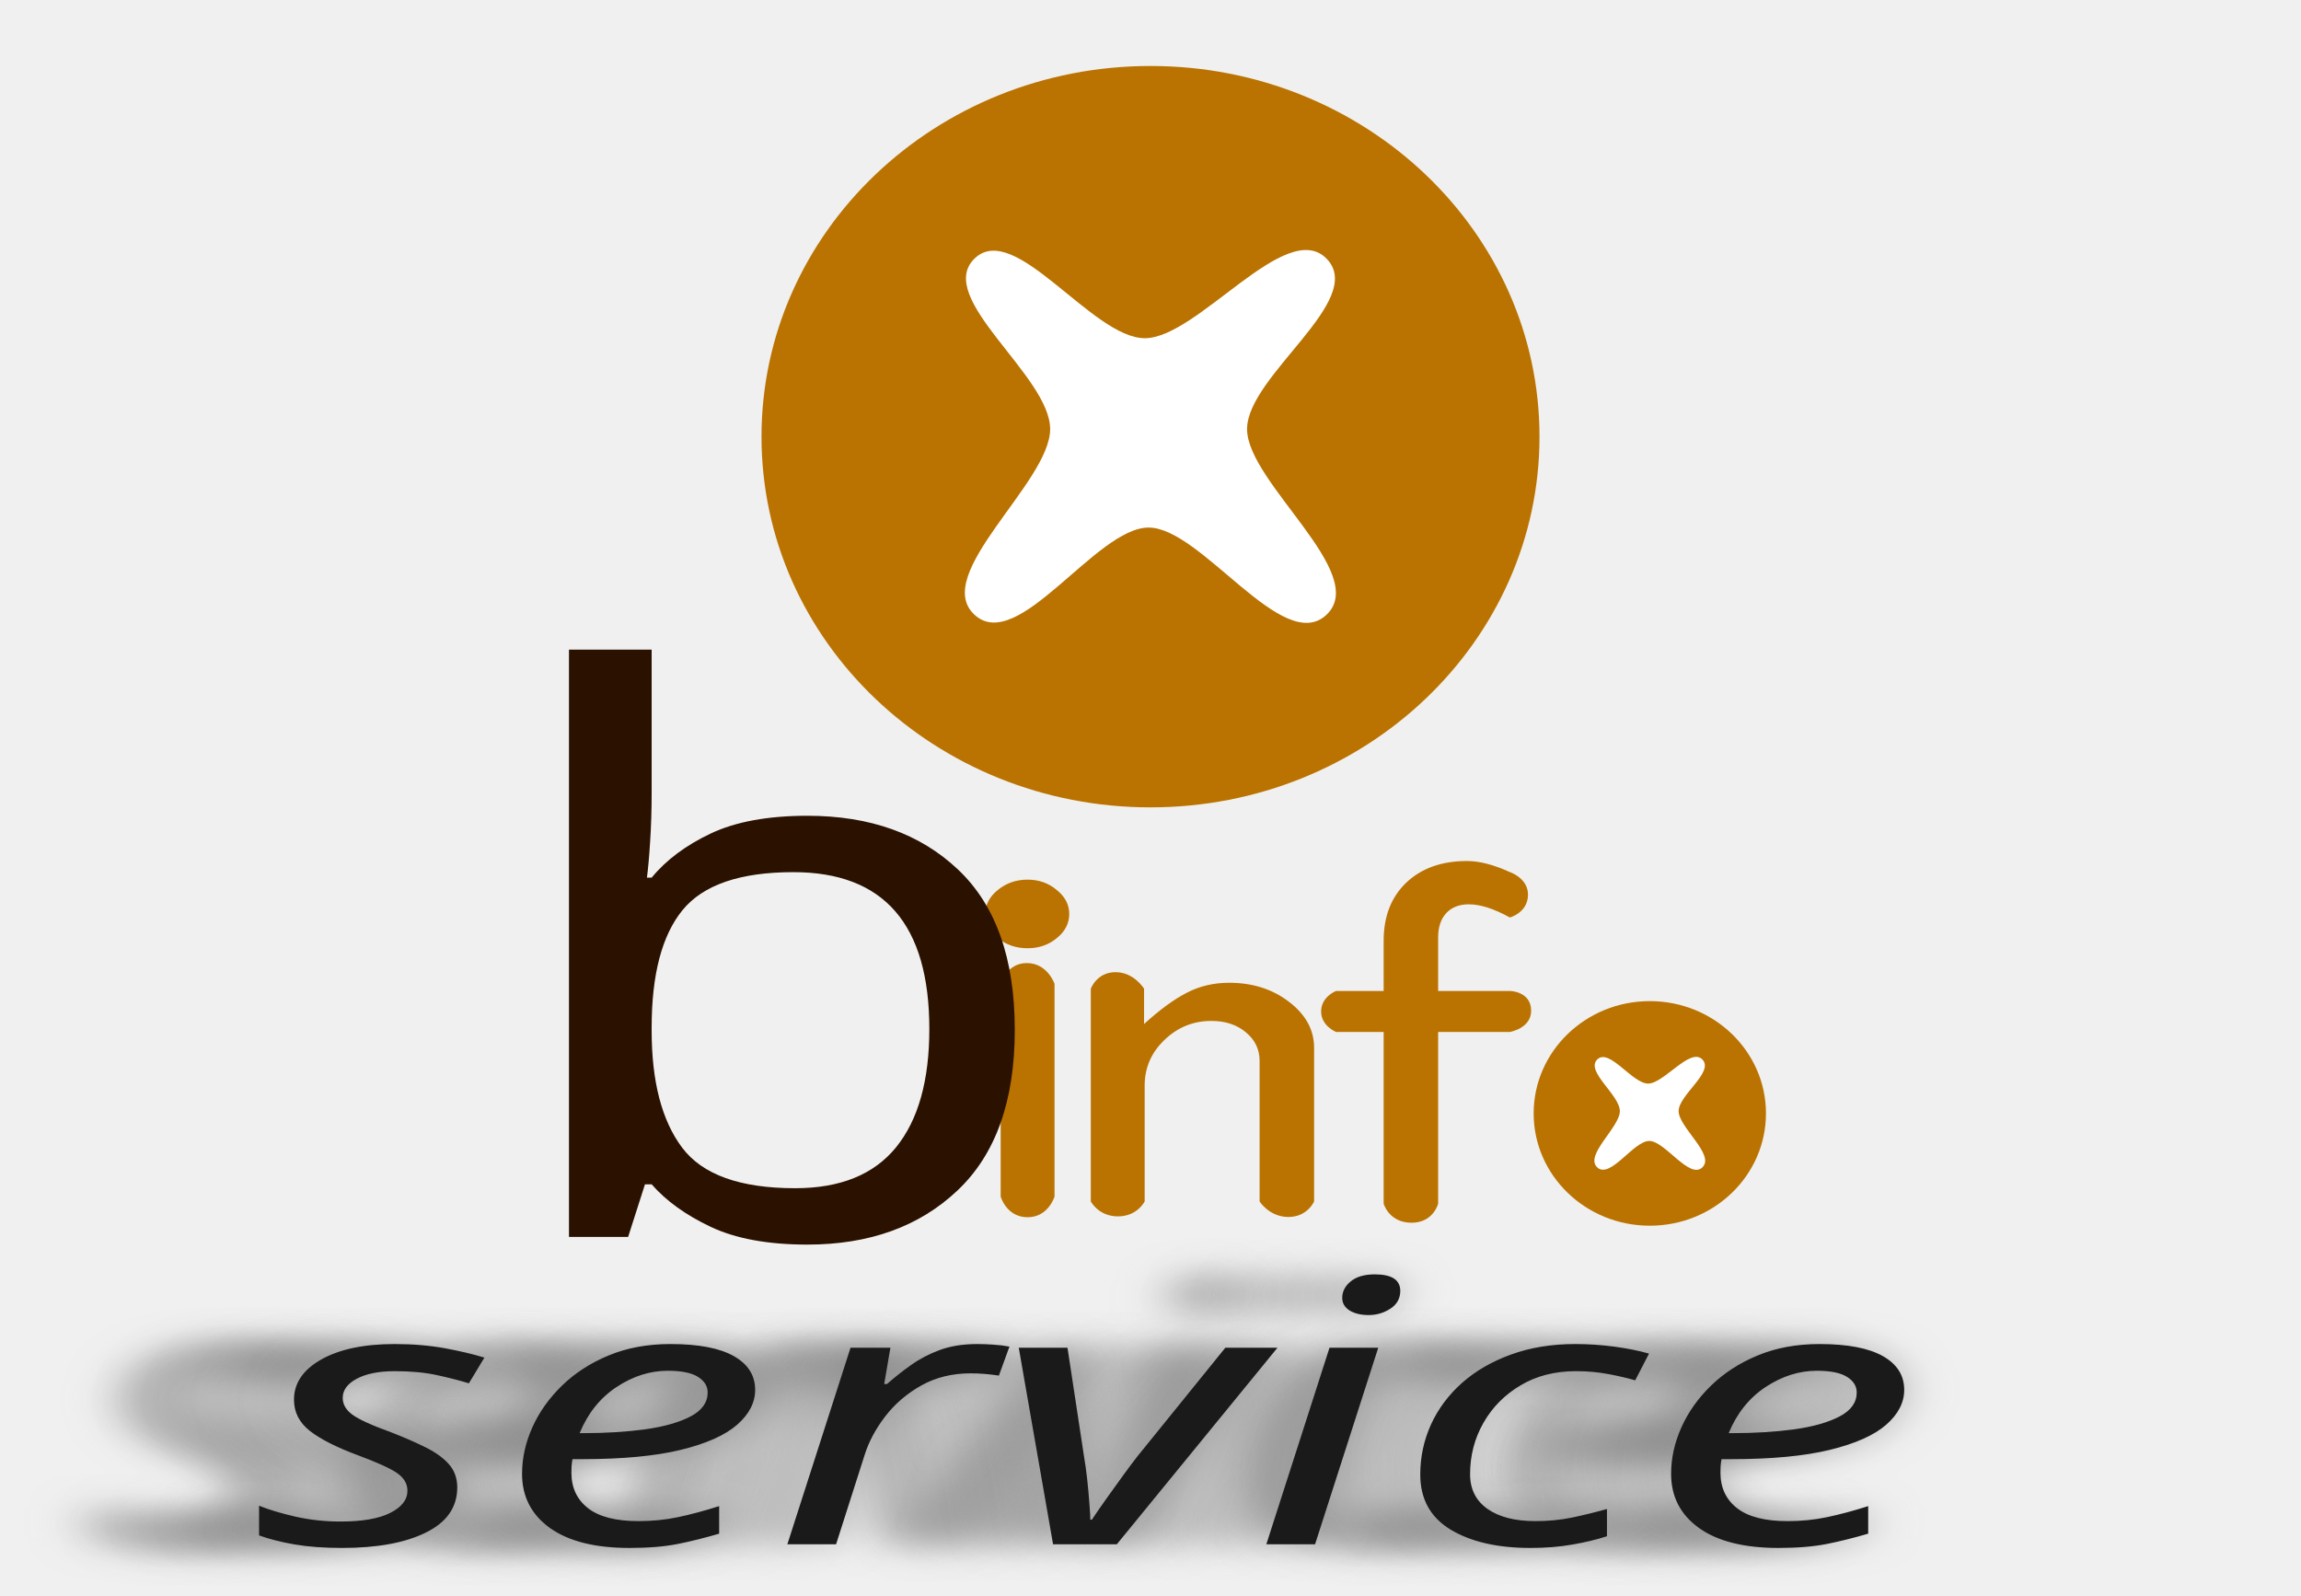
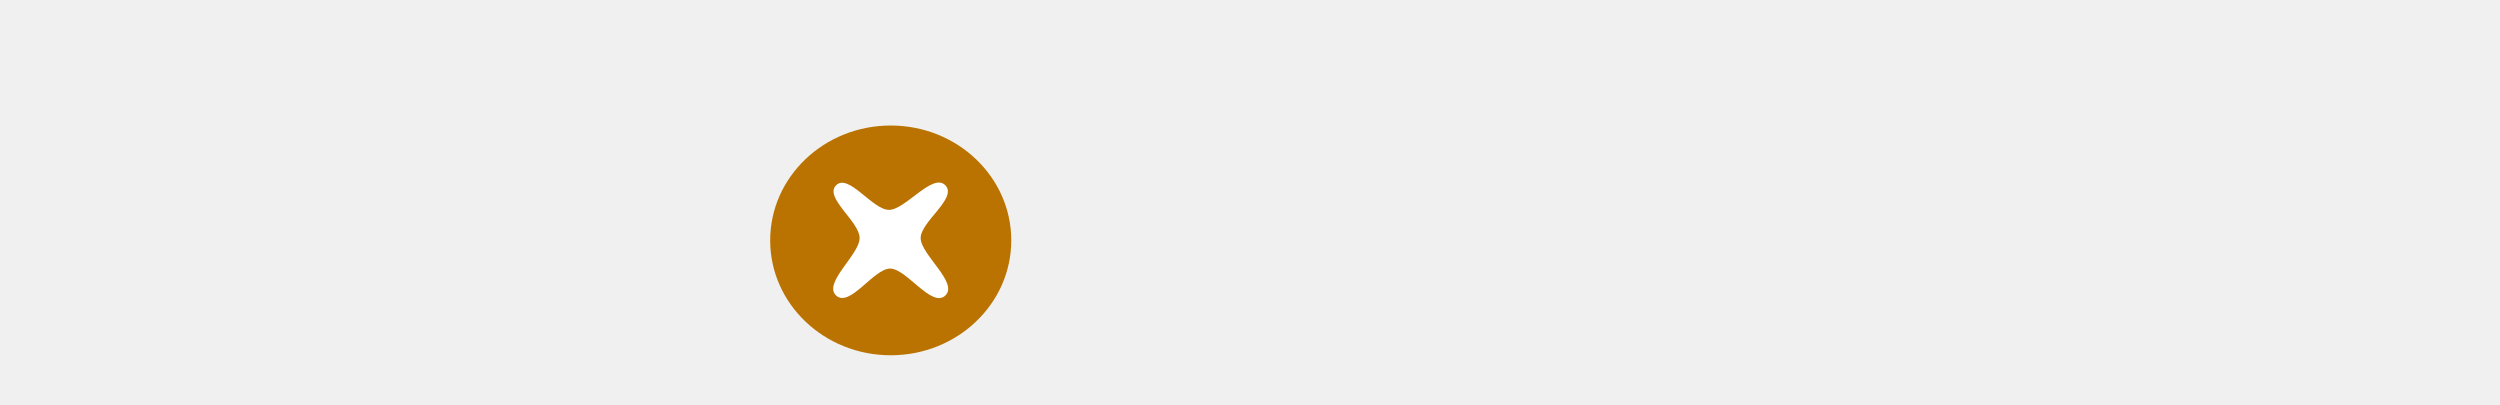
- <svg xmlns="http://www.w3.org/2000/svg" width="284.677" height="197.442" id="svg6361" version="1.0">
-   <defs id="defs6363">
-     <filter id="filter5364" x="-0.043" width="1.087" y="-0.164" height="1.327">
-       <feGaussianBlur stdDeviation="2.399" id="feGaussianBlur5366" />
-     </filter>
-   </defs>
-   <g id="layer1" transform="translate(-171.2254,-195.5051)">
-     <g id="g4187">
-       <g transform="matrix(0.8501873,0,0,0.8501873,-347.7323,-279.5055)" id="g2800">
-         <circle style="fill:#ba7301;fill-opacity:1;fill-rule:evenodd;stroke:none;stroke-width:1px;stroke-linecap:butt;stroke-linejoin:miter;stroke-opacity:1" id="path2793" transform="matrix(1.268175,0,0,1.208497,-219.4255,-141.7256)" cx="786.366" cy="632.175" r="44.636" />
-         <path style="fill:#ffffff;fill-opacity:1;stroke:none;stroke-width:0.5;stroke-linecap:round;stroke-linejoin:round;stroke-miterlimit:4;stroke-dashoffset:0;stroke-opacity:1" d="m 752.2,596.356 c 5.834,-5.727 17.111,11.572 24.798,11.572 7.687,0 20.559,-17.609 26.451,-11.572 5.892,6.037 -11.572,17.028 -11.572,24.798 0,7.77 17.9,20.985 11.572,27.002 -6.327,6.017 -18.213,-12.674 -25.9,-12.674 -7.687,0 -19.022,18.537 -25.349,12.674 -6.327,-5.863 11.021,-19.232 11.021,-27.002 0,-7.77 -16.855,-19.07 -11.021,-24.798 z" id="rect2797" />
+ <svg xmlns="http://www.w3.org/2000/svg" width="458.836" height="74.203" id="svg6453" version="1.0">
+   <defs id="defs6455">
+     </defs>
+   <g id="layer1" transform="translate(-134.696,-57.79703)">
+     <g id="g6546" transform="matrix(1.069719,0,0,1.069719,28.16877,-13.444)">
+       <flowRoot xml:space="preserve" id="flowRoot3809" style="font-style:normal;font-variant:normal;font-weight:normal;font-stretch:normal;font-size:70px;line-height:100%;font-family:'Arial Rounded MT Bold';-inkscape-font-specification:'Arial Rounded MT Bold,';text-align:start;writing-mode:lr-tb;text-anchor:start;fill:#ba7301;fill-opacity:1;stroke:none;stroke-width:1px;stroke-linecap:butt;stroke-linejoin:miter;stroke-opacity:1" transform="translate(-536.9505,-318.2204)">
+         <flowRegion id="flowRegion3811">
+           <rect id="rect3813" width="428.455" height="65.654" x="640.334" y="386.953" style="font-style:normal;font-variant:normal;font-weight:normal;font-stretch:normal;font-size:70px;line-height:100%;font-family:'Arial Rounded MT Bold';-inkscape-font-specification:'Arial Rounded MT Bold,';text-align:start;writing-mode:lr-tb;text-anchor:start;fill:#ba7301;fill-opacity:1" />
+         </flowRegion>
+         <flowPara id="flowPara3817">binfoservice</flowPara>
+       </flowRoot>
+       <g transform="matrix(0.3653712,0,0,0.3653712,-31.78625,-119.5119)" id="g3825">
+         <circle style="fill:#ba7301;fill-opacity:1;fill-rule:evenodd;stroke:none;stroke-width:1px;stroke-linecap:butt;stroke-linejoin:miter;stroke-opacity:1" id="path3827" transform="matrix(1.268175,0,0,1.208497,-219.4255,-141.7256)" cx="786.366" cy="632.175" r="44.636" />
+         <path style="fill:#ffffff;fill-opacity:1;stroke:none;stroke-width:0.5;stroke-linecap:round;stroke-linejoin:round;stroke-miterlimit:4;stroke-dashoffset:0;stroke-opacity:1" d="m 752.2,596.356 c 5.834,-5.727 17.111,11.572 24.798,11.572 7.687,0 20.559,-17.609 26.451,-11.572 5.892,6.037 -11.572,17.028 -11.572,24.798 0,7.77 17.9,20.985 11.572,27.002 -6.327,6.017 -18.213,-12.674 -25.9,-12.674 -7.687,0 -19.022,18.537 -25.349,12.674 -6.327,-5.863 11.021,-19.232 11.021,-27.002 0,-7.77 -16.855,-19.07 -11.021,-24.798 z" id="path3829" />
      </g>
-       <g transform="translate(-146.4968,-21.38384)" id="g2840">
-         <g id="g2832" transform="translate(-8.337959,-2.77932)">
-           <path id="path2773" d="m 447.962,332.739 c 0,-1.148 0.517,-2.137 1.55,-2.967 1.033,-0.851 2.26,-1.276 3.681,-1.276 1.395,4e-5 2.596,0.425 3.603,1.276 1.033,0.829 1.55,1.818 1.55,2.967 -2e-5,1.17 -0.517,2.169 -1.55,2.999 -1.007,0.829 -2.208,1.244 -3.603,1.244 -1.421,3e-5 -2.648,-0.415 -3.681,-1.244 -1.033,-0.829 -1.55,-1.829 -1.55,-2.999 m 1.899,8.645 c 0,0 0.71,-2.568 3.243,-2.568 2.549,0 3.422,2.568 3.422,2.568 l 0,26.317 c 0,0 -0.764,2.59 -3.373,2.56 -2.591,-0.029 -3.291,-2.56 -3.291,-2.56 l 0,-26.317" style="font-style:normal;font-variant:normal;font-weight:normal;font-stretch:normal;font-size:72px;line-height:125%;font-family:'Tw Cen MT';-inkscape-font-specification:'Tw Cen MT';text-align:start;writing-mode:lr-tb;text-anchor:start;fill:#ba7301;fill-opacity:1;stroke:none;stroke-width:1px;stroke-linecap:butt;stroke-linejoin:miter;stroke-opacity:1" />
-           <path id="path2775" d="m 461.014,368.305 0,-26.317 c 0,0 0.731,-2.034 3.034,-2.046 2.315,-0.012 3.553,2.046 3.553,2.046 l 0,4.37 c 1.937,-1.765 3.694,-3.052 5.269,-3.86 1.576,-0.829 3.332,-1.244 5.269,-1.244 2.893,3e-5 5.36,0.787 7.4,2.361 2.066,1.574 3.1,3.466 3.1,5.678 l 0,19.012 c 0,0 -0.821,1.936 -3.196,1.924 -2.363,-0.012 -3.546,-1.924 -3.546,-1.924 l 0,-17.385 c -3e-5,-1.425 -0.568,-2.605 -1.705,-3.541 -1.111,-0.936 -2.531,-1.404 -4.262,-1.404 -2.247,2e-5 -4.184,0.787 -5.812,2.361 -1.627,1.552 -2.441,3.435 -2.441,5.646 l 0,14.323 c 0,0 -0.913,1.863 -3.325,1.851 -2.4,-0.012 -3.339,-1.851 -3.339,-1.851" style="font-style:normal;font-variant:normal;font-weight:normal;font-stretch:normal;font-size:72px;line-height:125%;font-family:'Tw Cen MT';-inkscape-font-specification:'Tw Cen MT';text-align:start;writing-mode:lr-tb;text-anchor:start;fill:#ba7301;fill-opacity:1;stroke:none;stroke-width:1px;stroke-linecap:butt;stroke-linejoin:miter;stroke-opacity:1" />
-           <path id="path2777" d="m 512.858,327.561 c 0,0 2.317,0.755 2.244,2.888 -0.074,2.157 -2.244,2.727 -2.244,2.727 -1.963,-1.085 -3.655,-1.627 -5.076,-1.627 -1.188,4e-5 -2.118,0.362 -2.79,1.085 -0.672,0.723 -1.007,1.733 -1.007,3.03 l 0,6.603 8.873,0 c 0,0 2.564,0.024 2.633,2.361 0.067,2.268 -2.633,2.711 -2.633,2.711 l -8.873,0 0,21.245 c 0,0 -0.593,2.381 -3.333,2.357 -2.765,-0.025 -3.408,-2.357 -3.408,-2.357 l 0,-21.245 -5.889,0 c 0,0 -1.861,-0.74 -1.846,-2.558 0.015,-1.818 1.846,-2.514 1.846,-2.514 l 5.889,0 0,-6.22 c -10e-6,-2.999 0.93,-5.391 2.79,-7.177 1.886,-1.786 4.391,-2.68 7.517,-2.68 1.55,4e-5 3.319,0.457 5.308,1.372" style="font-style:normal;font-variant:normal;font-weight:normal;font-stretch:normal;font-size:72px;line-height:125%;font-family:'Tw Cen MT';-inkscape-font-specification:'Tw Cen MT';text-align:start;writing-mode:lr-tb;text-anchor:start;fill:#ba7301;fill-opacity:1;stroke:none;stroke-width:1px;stroke-linecap:butt;stroke-linejoin:miter;stroke-opacity:1" />
-           <g transform="matrix(0.2538585,0,0,0.2575427,332.7148,197.1587)" id="g2804">
-             <circle transform="matrix(1.268175,0,0,1.208497,-219.4255,-141.7256)" id="path2806" style="fill:#ba7301;fill-opacity:1;fill-rule:evenodd;stroke:none;stroke-width:1px;stroke-linecap:butt;stroke-linejoin:miter;stroke-opacity:1" cx="786.366" cy="632.175" r="44.636" />
-             <path id="path2808" d="m 752.2,596.356 c 5.834,-5.727 17.111,11.572 24.798,11.572 7.687,0 20.559,-17.609 26.451,-11.572 5.892,6.037 -11.572,17.028 -11.572,24.798 0,7.77 17.9,20.985 11.572,27.002 -6.327,6.017 -18.213,-12.674 -25.9,-12.674 -7.687,0 -19.022,18.537 -25.349,12.674 -6.327,-5.863 11.021,-19.232 11.021,-27.002 0,-7.77 -16.855,-19.07 -11.021,-24.798 z" style="fill:#ffffff;fill-opacity:1;stroke:none;stroke-width:0.5;stroke-linecap:round;stroke-linejoin:round;stroke-miterlimit:4;stroke-dashoffset:0;stroke-opacity:1" />
-           </g>
-         </g>
-         <text transform="scale(1.102086,0.9073698)" id="text2810" y="407.677" x="343.211" style="font-style:normal;font-variant:normal;font-weight:bold;font-stretch:normal;font-size:21.469px;line-height:100%;font-family:'Trebuchet MS';-inkscape-font-specification:'Trebuchet MS';text-align:start;writing-mode:lr-tb;text-anchor:start;fill:#2b1100;fill-opacity:1;stroke:none;stroke-width:1px;stroke-linecap:butt;stroke-linejoin:miter;stroke-opacity:1" xml:space="preserve">
-           <tspan style="font-style:normal;font-variant:normal;font-weight:normal;font-stretch:condensed;font-size:105.357px;line-height:100%;font-family:'Abadi MT Condensed Extra Bold';-inkscape-font-specification:'Abadi MT Condensed Extra Bold, Condensed';text-align:start;writing-mode:lr-tb;text-anchor:start;fill:#2b1100;fill-opacity:1" y="407.677" x="343.211" id="tspan2812">b</tspan>
-         </text>
-       </g>
-       <text xml:space="preserve" style="font-style:italic;font-variant:normal;font-weight:normal;font-stretch:normal;font-size:55.752px;line-height:125%;font-family:'Apple LiGothic';-inkscape-font-specification:'Apple LiGothic Italic';text-align:start;writing-mode:lr-tb;text-anchor:start;opacity:0.5;fill:#808080;fill-opacity:1;stroke:none;stroke-width:1px;stroke-linecap:butt;stroke-linejoin:miter;stroke-opacity:1;filter:url(#filter5364)" x="-5.212" y="738.218" id="text2855" transform="matrix(1.228865,0,0,0.8137589,187.3348,-214.1747)">
-         <tspan y="738.218" x="-5.212" id="tspan2857">service</tspan>
-       </text>
-       <text transform="matrix(1.228865,0,0,0.8137589,191.3348,-214.1747)" id="text5372" y="738.218" x="-5.212" style="font-style:italic;font-variant:normal;font-weight:normal;font-stretch:normal;font-size:55.752px;line-height:125%;font-family:'Apple LiGothic';-inkscape-font-specification:'Apple LiGothic Italic';text-align:start;writing-mode:lr-tb;text-anchor:start;opacity:0.5;fill:#808080;fill-opacity:1;stroke:none;stroke-width:1px;stroke-linecap:butt;stroke-linejoin:miter;stroke-opacity:1;filter:url(#filter5364)" xml:space="preserve">
-         <tspan id="tspan5374" x="-5.212" y="738.218">service</tspan>
-       </text>
-       <text xml:space="preserve" style="font-style:italic;font-variant:normal;font-weight:normal;font-stretch:normal;font-size:55.752px;line-height:125%;font-family:'Apple LiGothic';-inkscape-font-specification:'Apple LiGothic Italic';text-align:start;writing-mode:lr-tb;text-anchor:start;opacity:0.5;fill:#808080;fill-opacity:1;stroke:none;stroke-width:1px;stroke-linecap:butt;stroke-linejoin:miter;stroke-opacity:1;filter:url(#filter5364)" x="-5.212" y="738.218" id="text5376" transform="matrix(1.228865,0,0,0.8137589,197.3348,-214.1747)">
-         <tspan y="738.218" x="-5.212" id="tspan5378">service</tspan>
-       </text>
-       <text transform="matrix(1.228865,0,0,0.8137589,203.3348,-214.1747)" id="text5380" y="738.218" x="-5.212" style="font-style:italic;font-variant:normal;font-weight:normal;font-stretch:normal;font-size:55.752px;line-height:125%;font-family:'Apple LiGothic';-inkscape-font-specification:'Apple LiGothic Italic';text-align:start;writing-mode:lr-tb;text-anchor:start;opacity:0.5;fill:#808080;fill-opacity:1;stroke:none;stroke-width:1px;stroke-linecap:butt;stroke-linejoin:miter;stroke-opacity:1;filter:url(#filter5364)" xml:space="preserve">
-         <tspan id="tspan5382" x="-5.212" y="738.218">service</tspan>
-       </text>
-       <text xml:space="preserve" style="font-style:italic;font-variant:normal;font-weight:normal;font-stretch:normal;font-size:55.752px;line-height:125%;font-family:'Apple LiGothic';-inkscape-font-specification:'Apple LiGothic Italic';text-align:start;writing-mode:lr-tb;text-anchor:start;opacity:0.5;fill:#808080;fill-opacity:1;stroke:none;stroke-width:1px;stroke-linecap:butt;stroke-linejoin:miter;stroke-opacity:1;filter:url(#filter5364)" x="-5.212" y="738.218" id="text5384" transform="matrix(1.228865,0,0,0.8137589,209.3348,-214.1747)">
-         <tspan y="738.218" x="-5.212" id="tspan5386">service</tspan>
-       </text>
-       <text transform="scale(1.228865,0.8137589)" id="text2851" y="475.026" x="165.136" style="font-style:italic;font-variant:normal;font-weight:normal;font-stretch:normal;font-size:55.752px;line-height:125%;font-family:'Apple LiGothic';-inkscape-font-specification:'Apple LiGothic Italic';text-align:start;writing-mode:lr-tb;text-anchor:start;fill:#1a1a1a;fill-opacity:1;stroke:none;stroke-width:1px;stroke-linecap:butt;stroke-linejoin:miter;stroke-opacity:1" xml:space="preserve">
-         <tspan id="tspan2853" x="165.136" y="475.026">service</tspan>
-       </text>
+       <flowRoot transform="translate(-536.9505,-318.2204)" style="font-style:normal;font-variant:normal;font-weight:normal;font-stretch:normal;font-size:70px;line-height:100%;font-family:'Arial Rounded MT Bold';-inkscape-font-specification:'Arial Rounded MT Bold,';text-align:start;writing-mode:lr-tb;text-anchor:start;fill:#2b1100;fill-opacity:1;stroke:none;stroke-width:1px;stroke-linecap:butt;stroke-linejoin:miter;stroke-opacity:1" id="flowRoot3831" xml:space="preserve">
+         <flowRegion id="flowRegion3833">
+           <rect style="font-style:normal;font-variant:normal;font-weight:normal;font-stretch:normal;font-size:70px;line-height:100%;font-family:'Arial Rounded MT Bold';-inkscape-font-specification:'Arial Rounded MT Bold,';text-align:start;writing-mode:lr-tb;text-anchor:start;fill:#2b1100;fill-opacity:1" y="386.953" x="640.334" height="65.654" width="428.455" id="rect3835" />
+         </flowRegion>
+         <flowPara id="flowPara3837">b</flowPara>
+       </flowRoot>
+       <flowRoot transform="translate(-366.9504,-318.2204)" style="font-style:normal;font-variant:normal;font-weight:normal;font-stretch:normal;font-size:70px;line-height:100%;font-family:'Arial Rounded MT Bold';-inkscape-font-specification:'Arial Rounded MT Bold,';text-align:start;writing-mode:lr-tb;text-anchor:start;fill:#2b1100;fill-opacity:1;stroke:none;stroke-width:1px;stroke-linecap:butt;stroke-linejoin:miter;stroke-opacity:1" id="flowRoot3839" xml:space="preserve">
+         <flowRegion id="flowRegion3841">
+           <rect style="font-style:normal;font-variant:normal;font-weight:normal;font-stretch:normal;font-size:70px;line-height:100%;font-family:'Arial Rounded MT Bold';-inkscape-font-specification:'Arial Rounded MT Bold,';text-align:start;writing-mode:lr-tb;text-anchor:start;fill:#2b1100;fill-opacity:1" y="386.953" x="640.334" height="65.654" width="428.455" id="rect3843" />
+         </flowRegion>
+         <flowPara id="flowPara3845">service</flowPara>
+       </flowRoot>
    </g>
  </g>
</svg>
